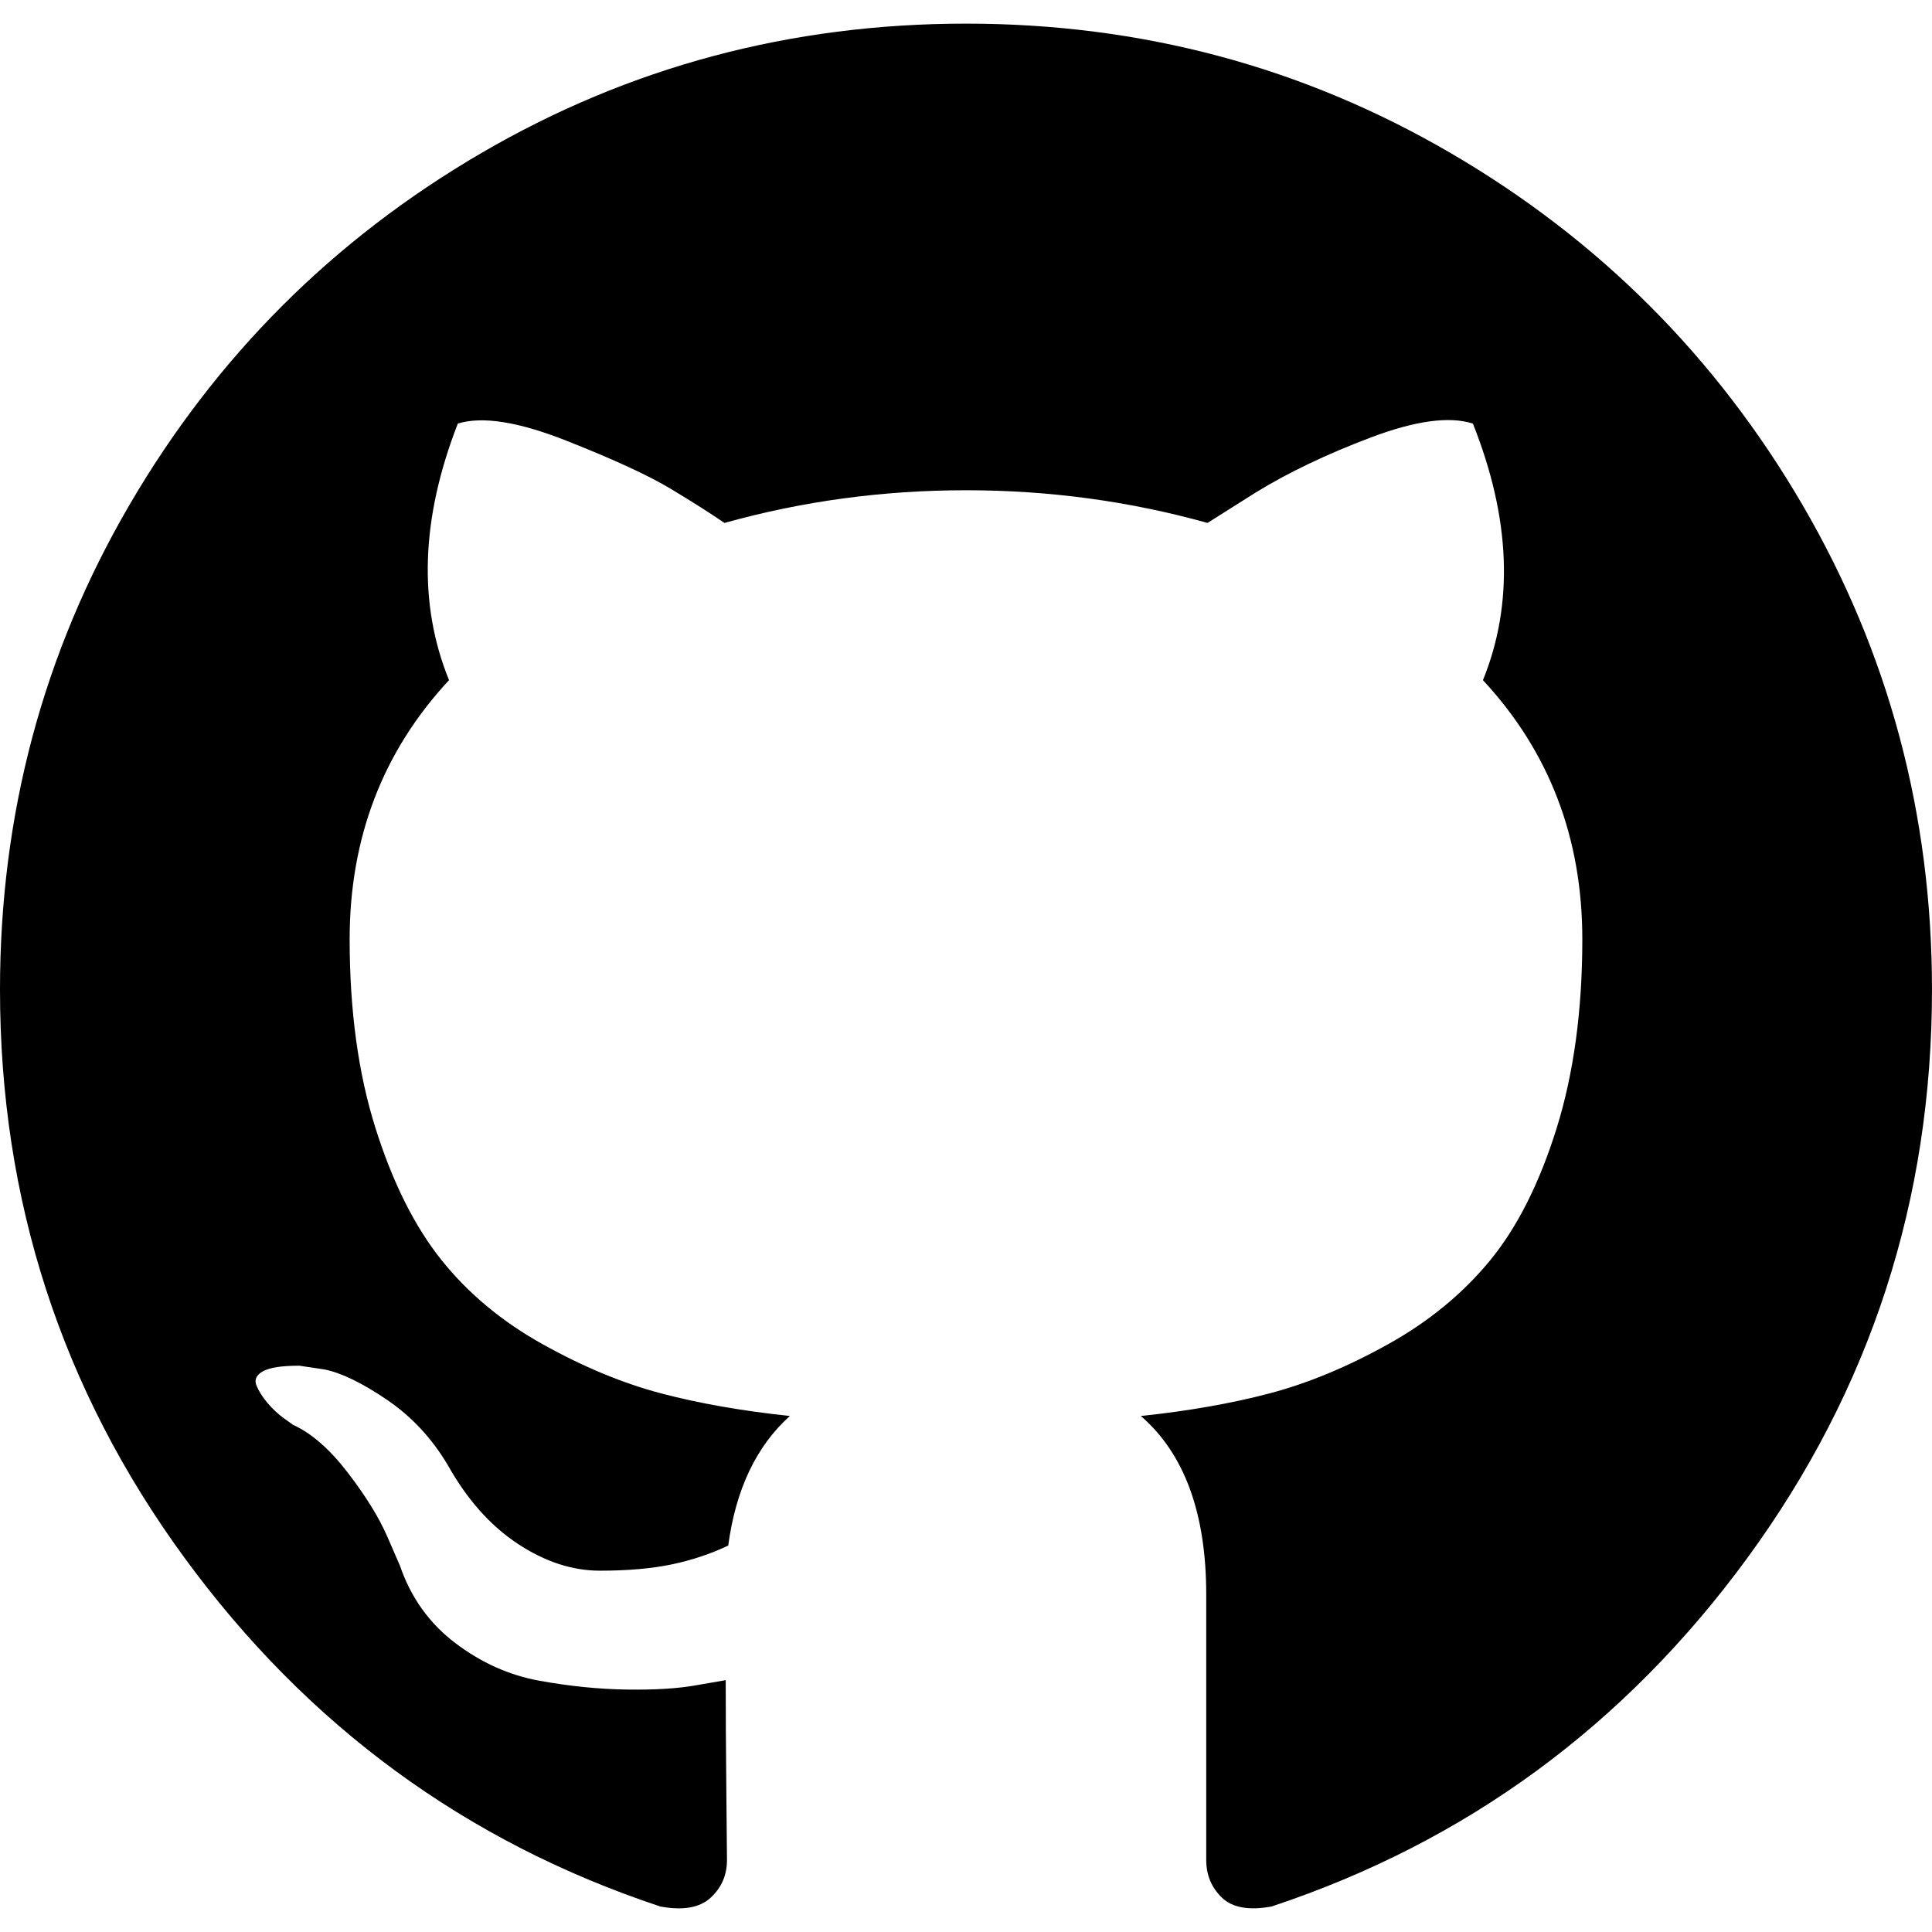
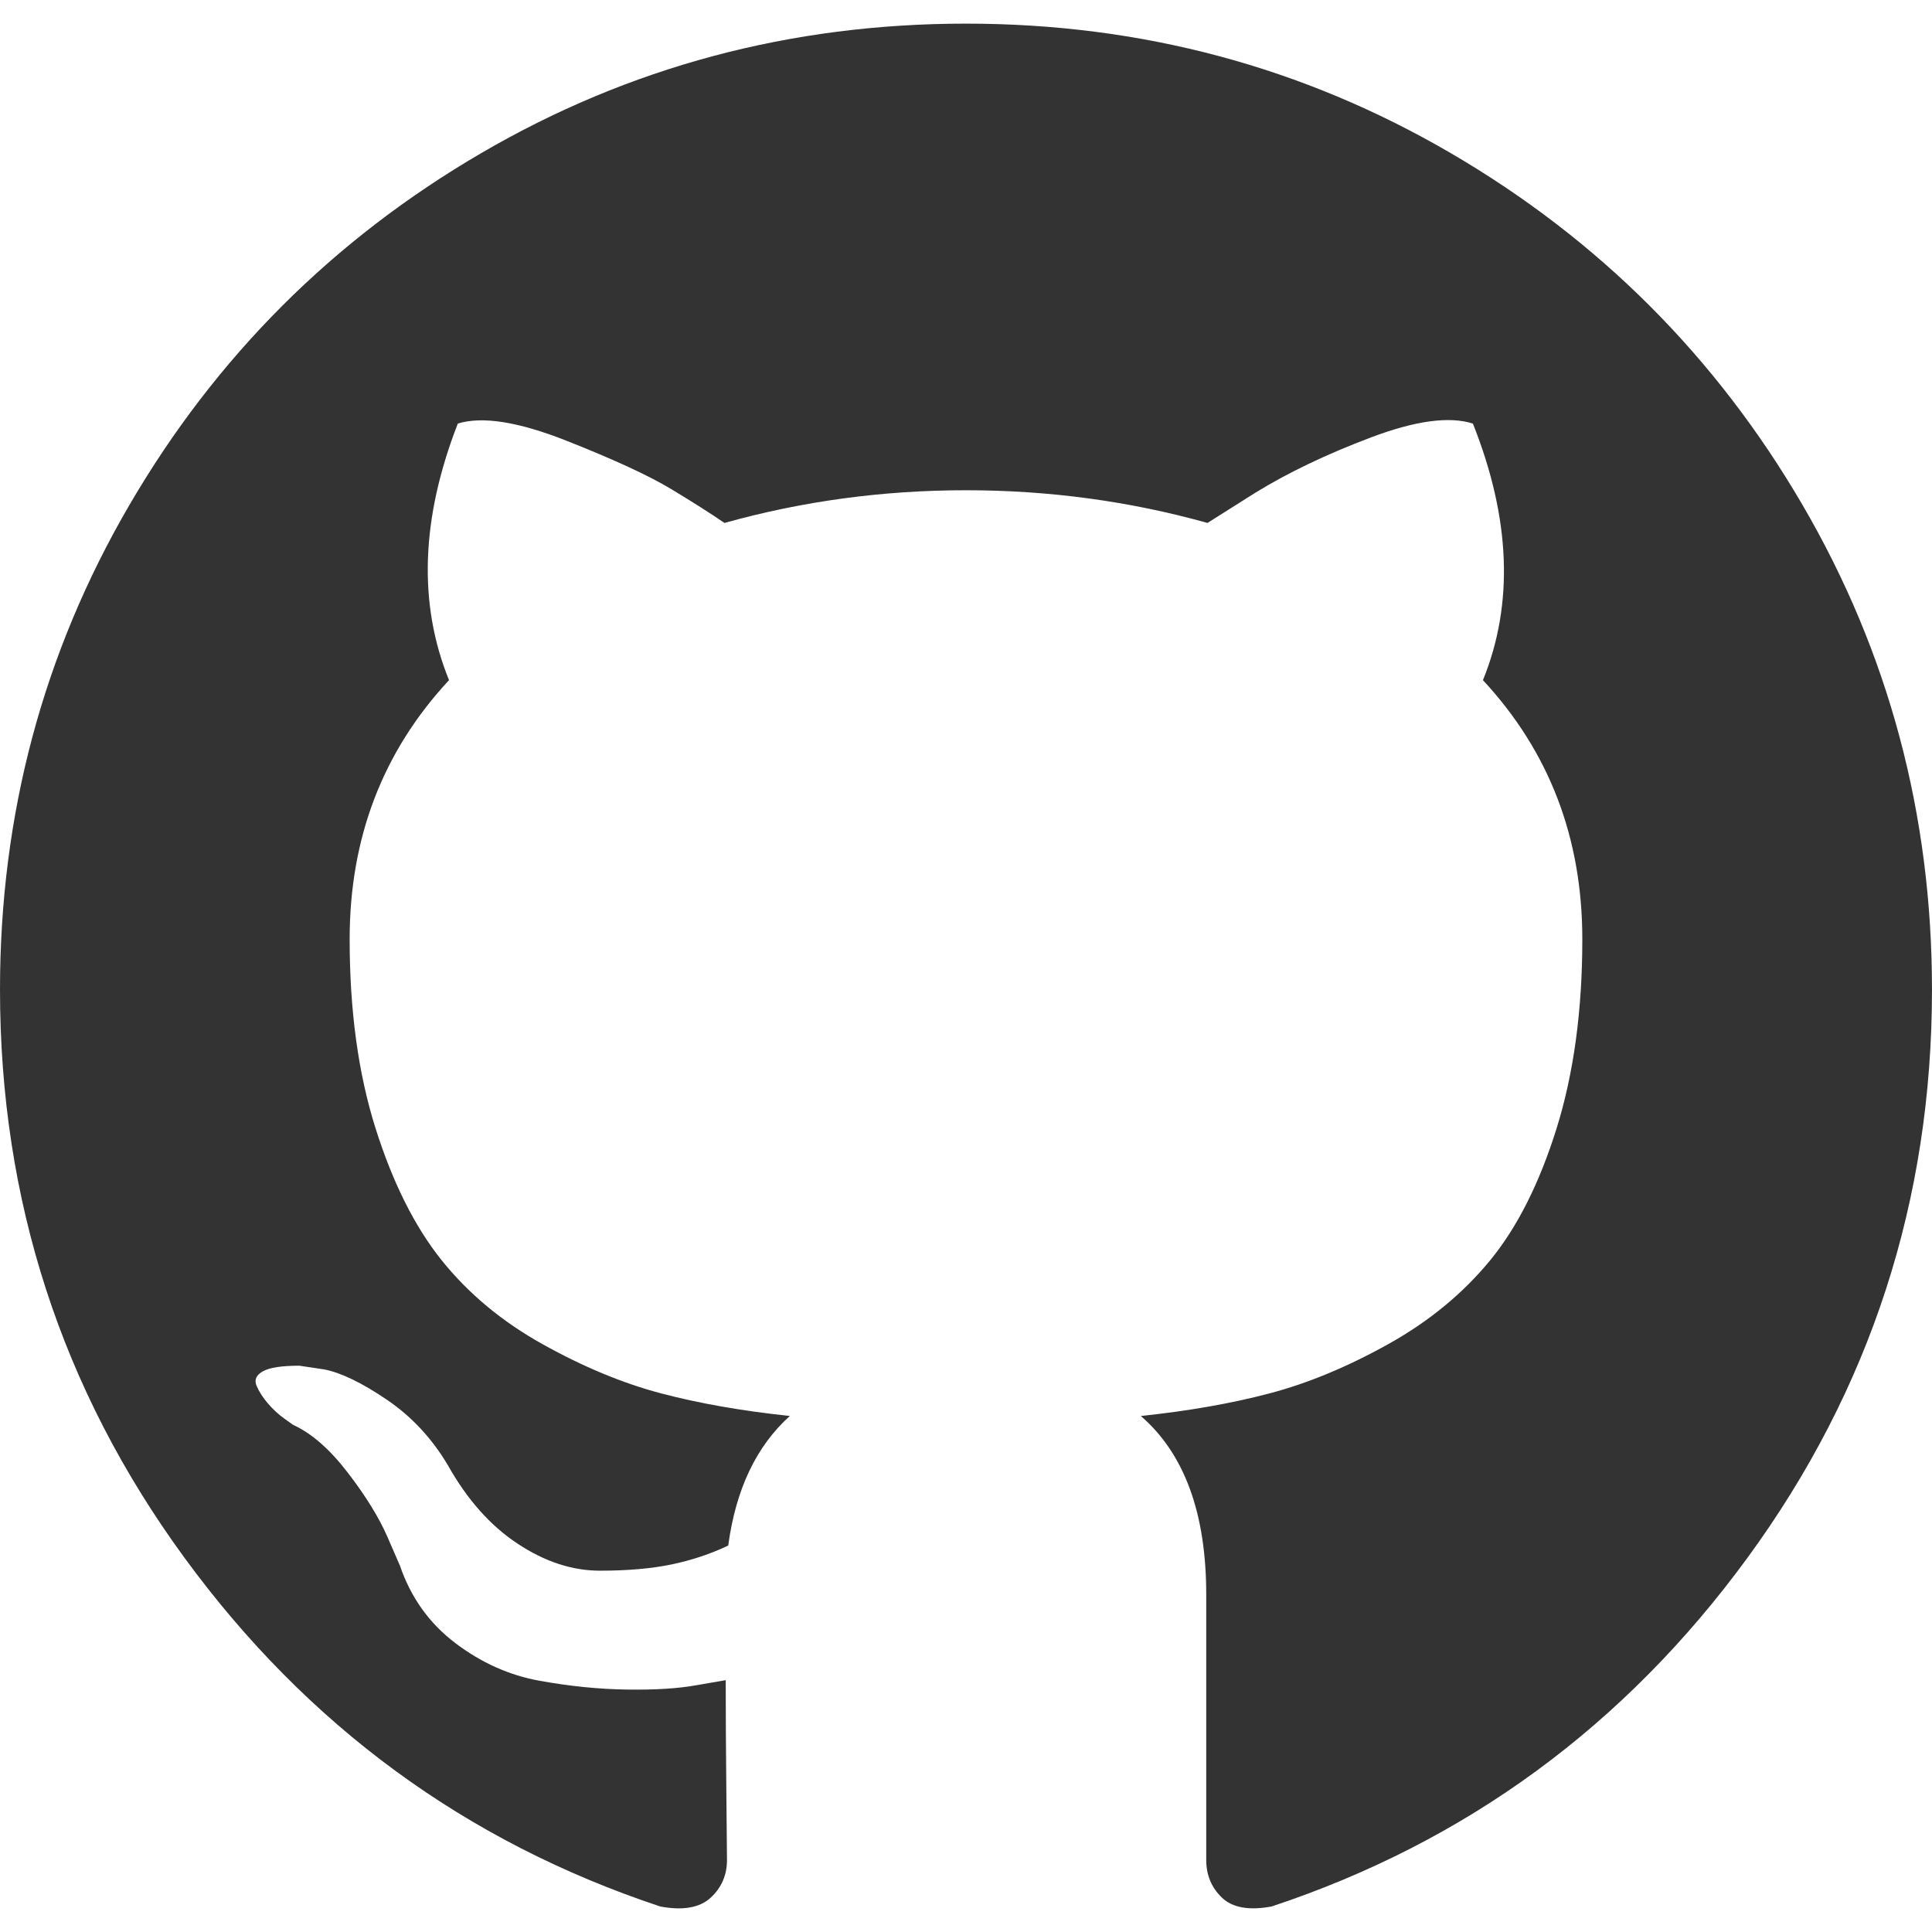
<svg xmlns="http://www.w3.org/2000/svg" version="1.1" id="Capa_1" x="0px" y="0px" width="512px" height="512px" viewBox="0 0 438.549 438.549" style="enable-background:new 0 0 438.549 438.549;" xml:space="preserve">
  <g>
-     <path d="M409.132,114.573c-19.608-33.596-46.205-60.194-79.798-79.8C295.736,15.166,259.057,5.365,219.271,5.365   c-39.781,0-76.472,9.804-110.063,29.408c-33.596,19.605-60.192,46.204-79.8,79.8C9.803,148.168,0,184.854,0,224.63   c0,47.78,13.94,90.745,41.827,128.906c27.884,38.164,63.906,64.572,108.063,79.227c5.14,0.954,8.945,0.283,11.419-1.996   c2.475-2.282,3.711-5.14,3.711-8.562c0-0.571-0.049-5.708-0.144-15.417c-0.098-9.709-0.144-18.179-0.144-25.406l-6.567,1.136   c-4.187,0.767-9.469,1.092-15.846,1c-6.374-0.089-12.991-0.757-19.842-1.999c-6.854-1.231-13.229-4.086-19.13-8.559   c-5.898-4.473-10.085-10.328-12.56-17.556l-2.855-6.57c-1.903-4.374-4.899-9.233-8.992-14.559   c-4.093-5.331-8.232-8.945-12.419-10.848l-1.999-1.431c-1.332-0.951-2.568-2.098-3.711-3.429c-1.142-1.331-1.997-2.663-2.568-3.997   c-0.572-1.335-0.098-2.43,1.427-3.289c1.525-0.859,4.281-1.276,8.28-1.276l5.708,0.853c3.807,0.763,8.516,3.042,14.133,6.851   c5.614,3.806,10.229,8.754,13.846,14.842c4.38,7.806,9.657,13.754,15.846,17.847c6.184,4.093,12.419,6.136,18.699,6.136   c6.28,0,11.704-0.476,16.274-1.423c4.565-0.952,8.848-2.383,12.847-4.285c1.713-12.758,6.377-22.559,13.988-29.41   c-10.848-1.14-20.601-2.857-29.264-5.14c-8.658-2.286-17.605-5.996-26.835-11.14c-9.235-5.137-16.896-11.516-22.985-19.126   c-6.09-7.614-11.088-17.61-14.987-29.979c-3.901-12.374-5.852-26.648-5.852-42.826c0-23.035,7.52-42.637,22.557-58.817   c-7.044-17.318-6.379-36.732,1.997-58.24c5.52-1.715,13.706-0.428,24.554,3.853c10.85,4.283,18.794,7.952,23.84,10.994   c5.046,3.041,9.089,5.618,12.135,7.708c17.705-4.947,35.976-7.421,54.818-7.421s37.117,2.474,54.823,7.421l10.849-6.849   c7.419-4.57,16.18-8.758,26.262-12.565c10.088-3.805,17.802-4.853,23.134-3.138c8.562,21.509,9.325,40.922,2.279,58.24   c15.036,16.18,22.559,35.787,22.559,58.817c0,16.178-1.958,30.497-5.853,42.966c-3.9,12.471-8.941,22.457-15.125,29.979   c-6.191,7.521-13.901,13.85-23.131,18.986c-9.232,5.14-18.182,8.85-26.84,11.136c-8.662,2.286-18.415,4.004-29.263,5.146   c9.894,8.562,14.842,22.077,14.842,40.539v60.237c0,3.422,1.19,6.279,3.572,8.562c2.379,2.279,6.136,2.95,11.276,1.995   c44.163-14.653,80.185-41.062,108.068-79.226c27.88-38.161,41.825-81.126,41.825-128.906   C438.536,184.851,428.728,148.168,409.132,114.573z" fill="#000000" />
+     <path d="M409.132,114.573c-19.608-33.596-46.205-60.194-79.798-79.8C295.736,15.166,259.057,5.365,219.271,5.365   c-39.781,0-76.472,9.804-110.063,29.408c-33.596,19.605-60.192,46.204-79.8,79.8C9.803,148.168,0,184.854,0,224.63   c0,47.78,13.94,90.745,41.827,128.906c27.884,38.164,63.906,64.572,108.063,79.227c5.14,0.954,8.945,0.283,11.419-1.996   c2.475-2.282,3.711-5.14,3.711-8.562c0-0.571-0.049-5.708-0.144-15.417c-0.098-9.709-0.144-18.179-0.144-25.406l-6.567,1.136   c-4.187,0.767-9.469,1.092-15.846,1c-6.374-0.089-12.991-0.757-19.842-1.999c-6.854-1.231-13.229-4.086-19.13-8.559   c-5.898-4.473-10.085-10.328-12.56-17.556l-2.855-6.57c-1.903-4.374-4.899-9.233-8.992-14.559   c-4.093-5.331-8.232-8.945-12.419-10.848l-1.999-1.431c-1.332-0.951-2.568-2.098-3.711-3.429c-1.142-1.331-1.997-2.663-2.568-3.997   c-0.572-1.335-0.098-2.43,1.427-3.289c1.525-0.859,4.281-1.276,8.28-1.276l5.708,0.853c3.807,0.763,8.516,3.042,14.133,6.851   c5.614,3.806,10.229,8.754,13.846,14.842c4.38,7.806,9.657,13.754,15.846,17.847c6.184,4.093,12.419,6.136,18.699,6.136   c6.28,0,11.704-0.476,16.274-1.423c4.565-0.952,8.848-2.383,12.847-4.285c1.713-12.758,6.377-22.559,13.988-29.41   c-10.848-1.14-20.601-2.857-29.264-5.14c-8.658-2.286-17.605-5.996-26.835-11.14c-9.235-5.137-16.896-11.516-22.985-19.126   c-6.09-7.614-11.088-17.61-14.987-29.979c-3.901-12.374-5.852-26.648-5.852-42.826c0-23.035,7.52-42.637,22.557-58.817   c-7.044-17.318-6.379-36.732,1.997-58.24c5.52-1.715,13.706-0.428,24.554,3.853c10.85,4.283,18.794,7.952,23.84,10.994   c5.046,3.041,9.089,5.618,12.135,7.708c17.705-4.947,35.976-7.421,54.818-7.421s37.117,2.474,54.823,7.421l10.849-6.849   c7.419-4.57,16.18-8.758,26.262-12.565c10.088-3.805,17.802-4.853,23.134-3.138c8.562,21.509,9.325,40.922,2.279,58.24   c15.036,16.18,22.559,35.787,22.559,58.817c0,16.178-1.958,30.497-5.853,42.966c-3.9,12.471-8.941,22.457-15.125,29.979   c-6.191,7.521-13.901,13.85-23.131,18.986c-9.232,5.14-18.182,8.85-26.84,11.136c-8.662,2.286-18.415,4.004-29.263,5.146   c9.894,8.562,14.842,22.077,14.842,40.539v60.237c0,3.422,1.19,6.279,3.572,8.562c2.379,2.279,6.136,2.95,11.276,1.995   c44.163-14.653,80.185-41.062,108.068-79.226c27.88-38.161,41.825-81.126,41.825-128.906   C438.536,184.851,428.728,148.168,409.132,114.573z" fill="#333333" />
  </g>
  <g>
</g>
  <g>
</g>
  <g>
</g>
  <g>
</g>
  <g>
</g>
  <g>
</g>
  <g>
</g>
  <g>
</g>
  <g>
</g>
  <g>
</g>
  <g>
</g>
  <g>
</g>
  <g>
</g>
  <g>
</g>
  <g>
</g>
</svg>
